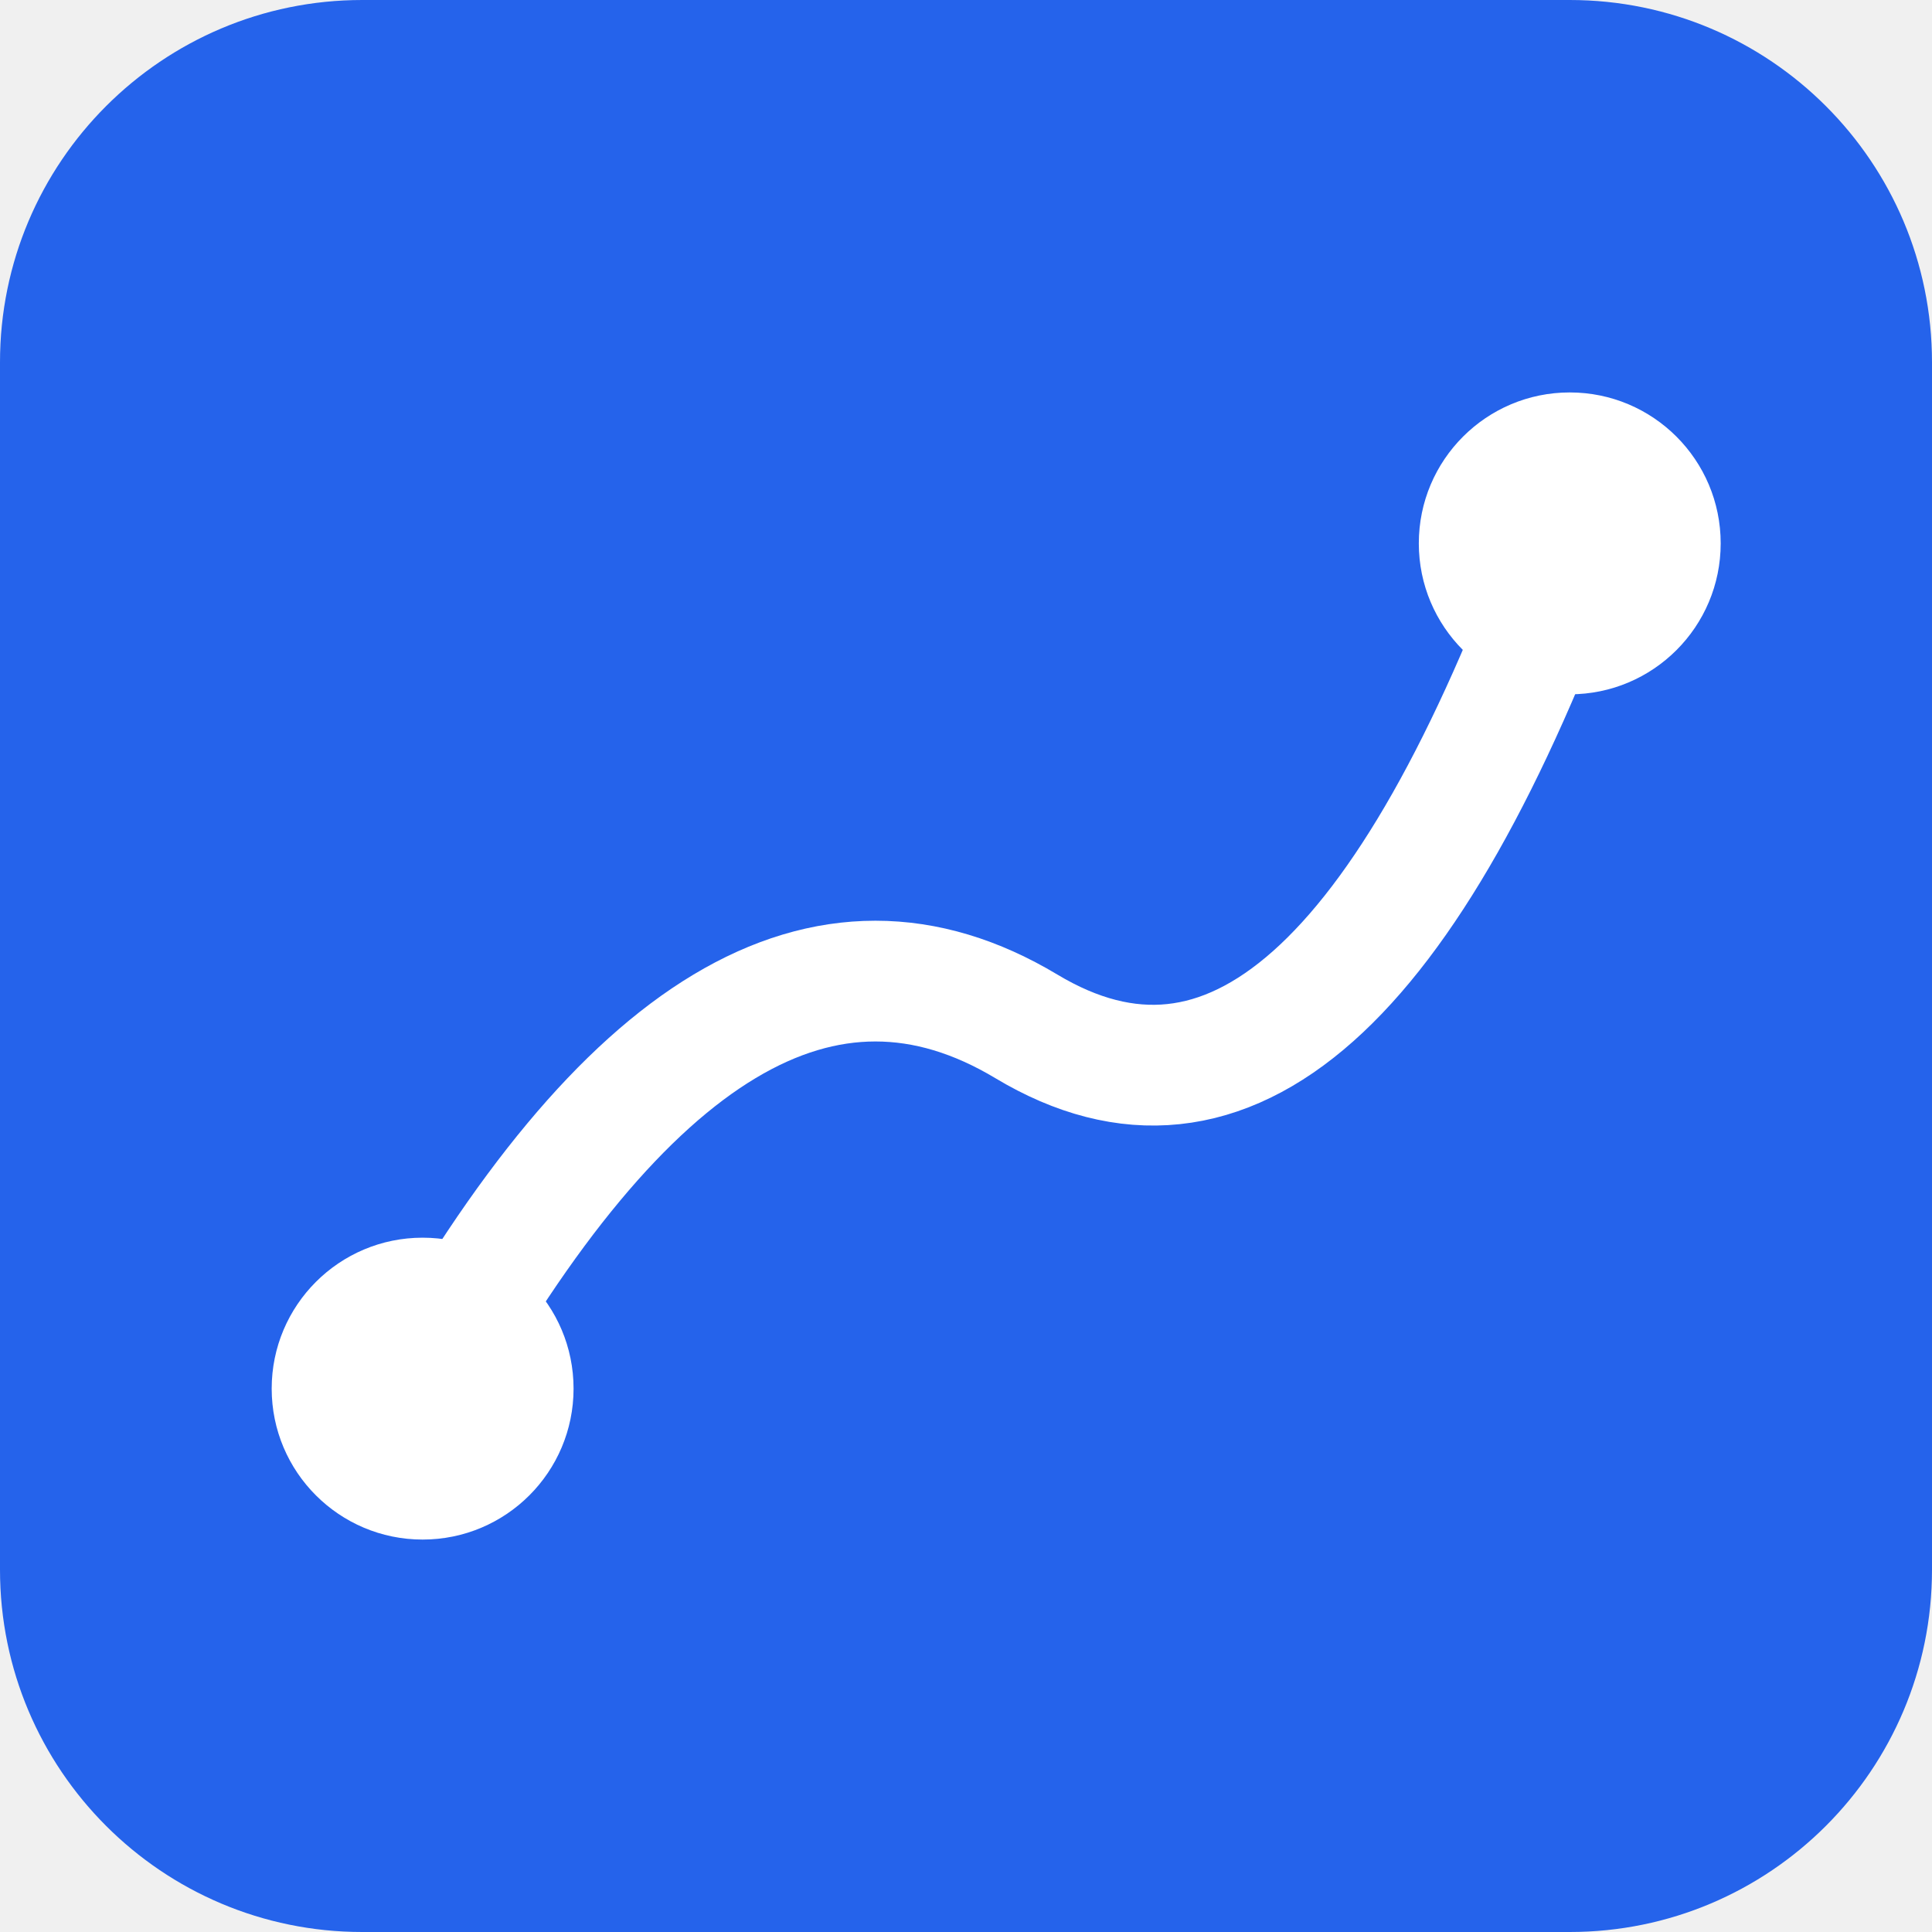
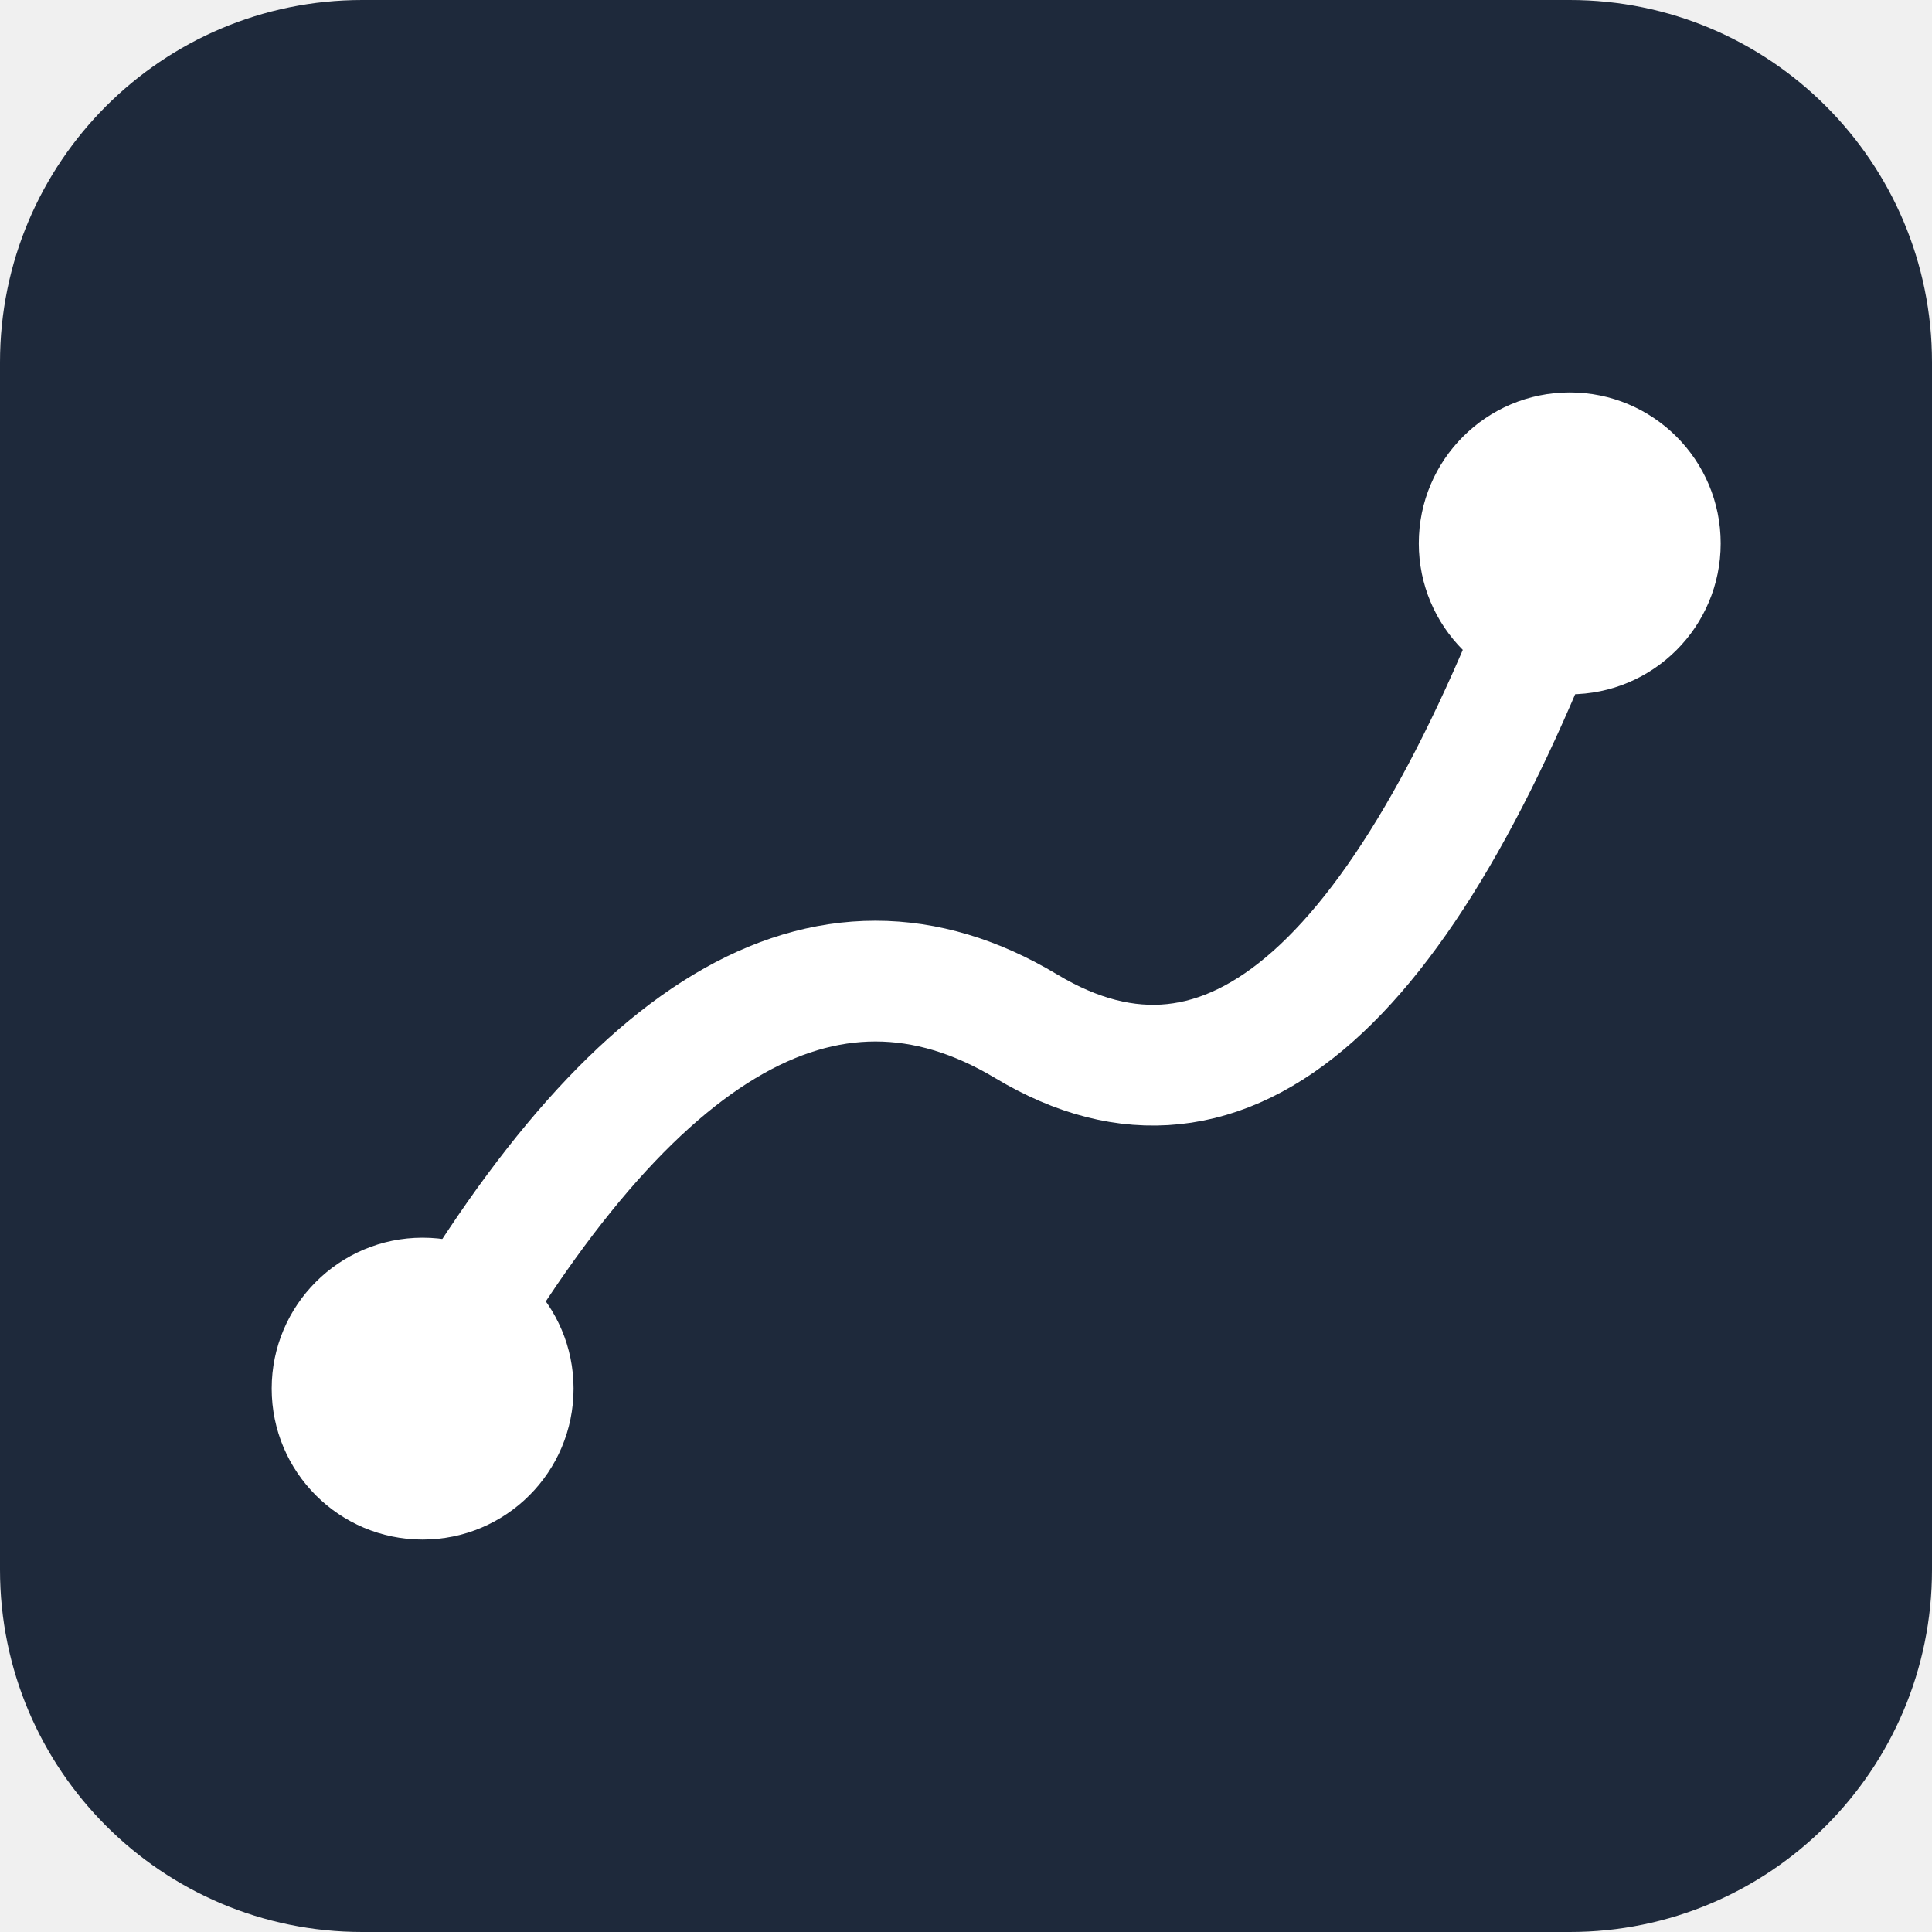
<svg xmlns="http://www.w3.org/2000/svg" viewBox="0 0 64 64">
-   <rect width="64" height="64" rx="12" fill="#2563eb" />
+   <rect width="64" height="64" rx="12" fill="#1e293b" />
  <path d="M 14 46 Q 24 28 34 34 T 52 18" stroke="#fff" stroke-width="4" fill="none" stroke-linecap="round" stroke-linejoin="round" />
  <circle cx="14" cy="46" r="5" fill="#fff" />
  <circle cx="52" cy="18" r="5" fill="#fff" />
</svg>
